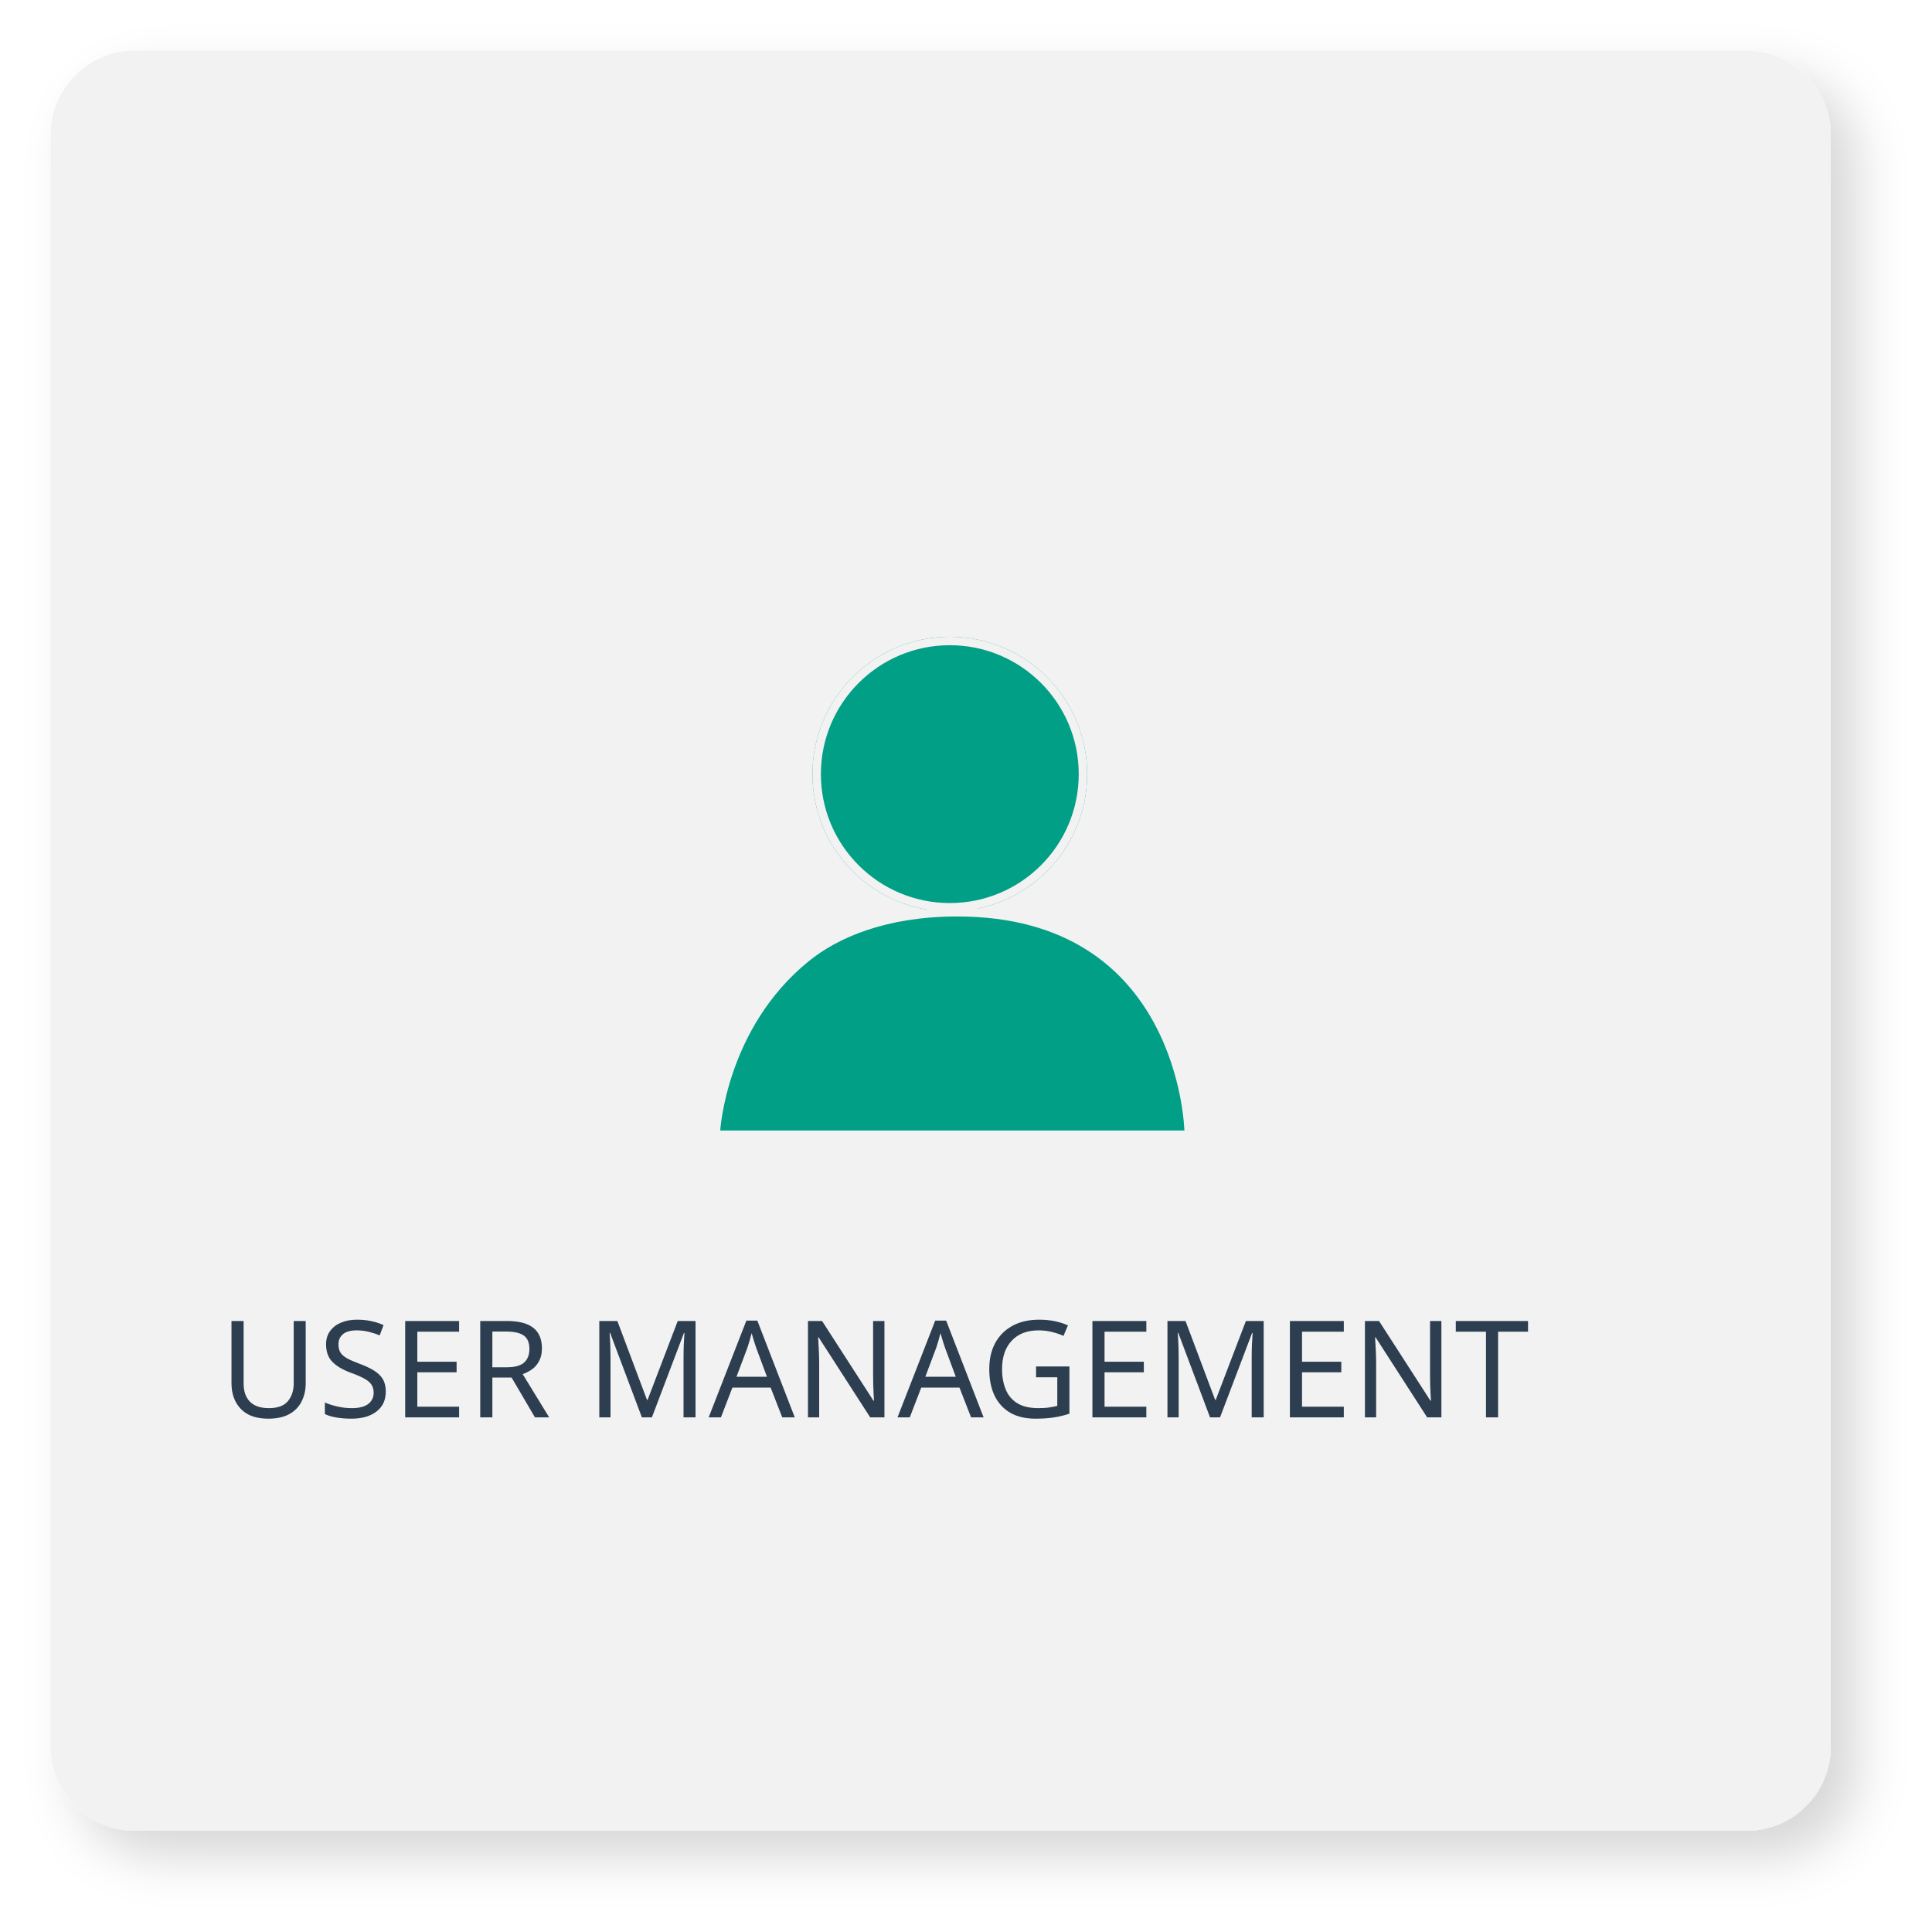
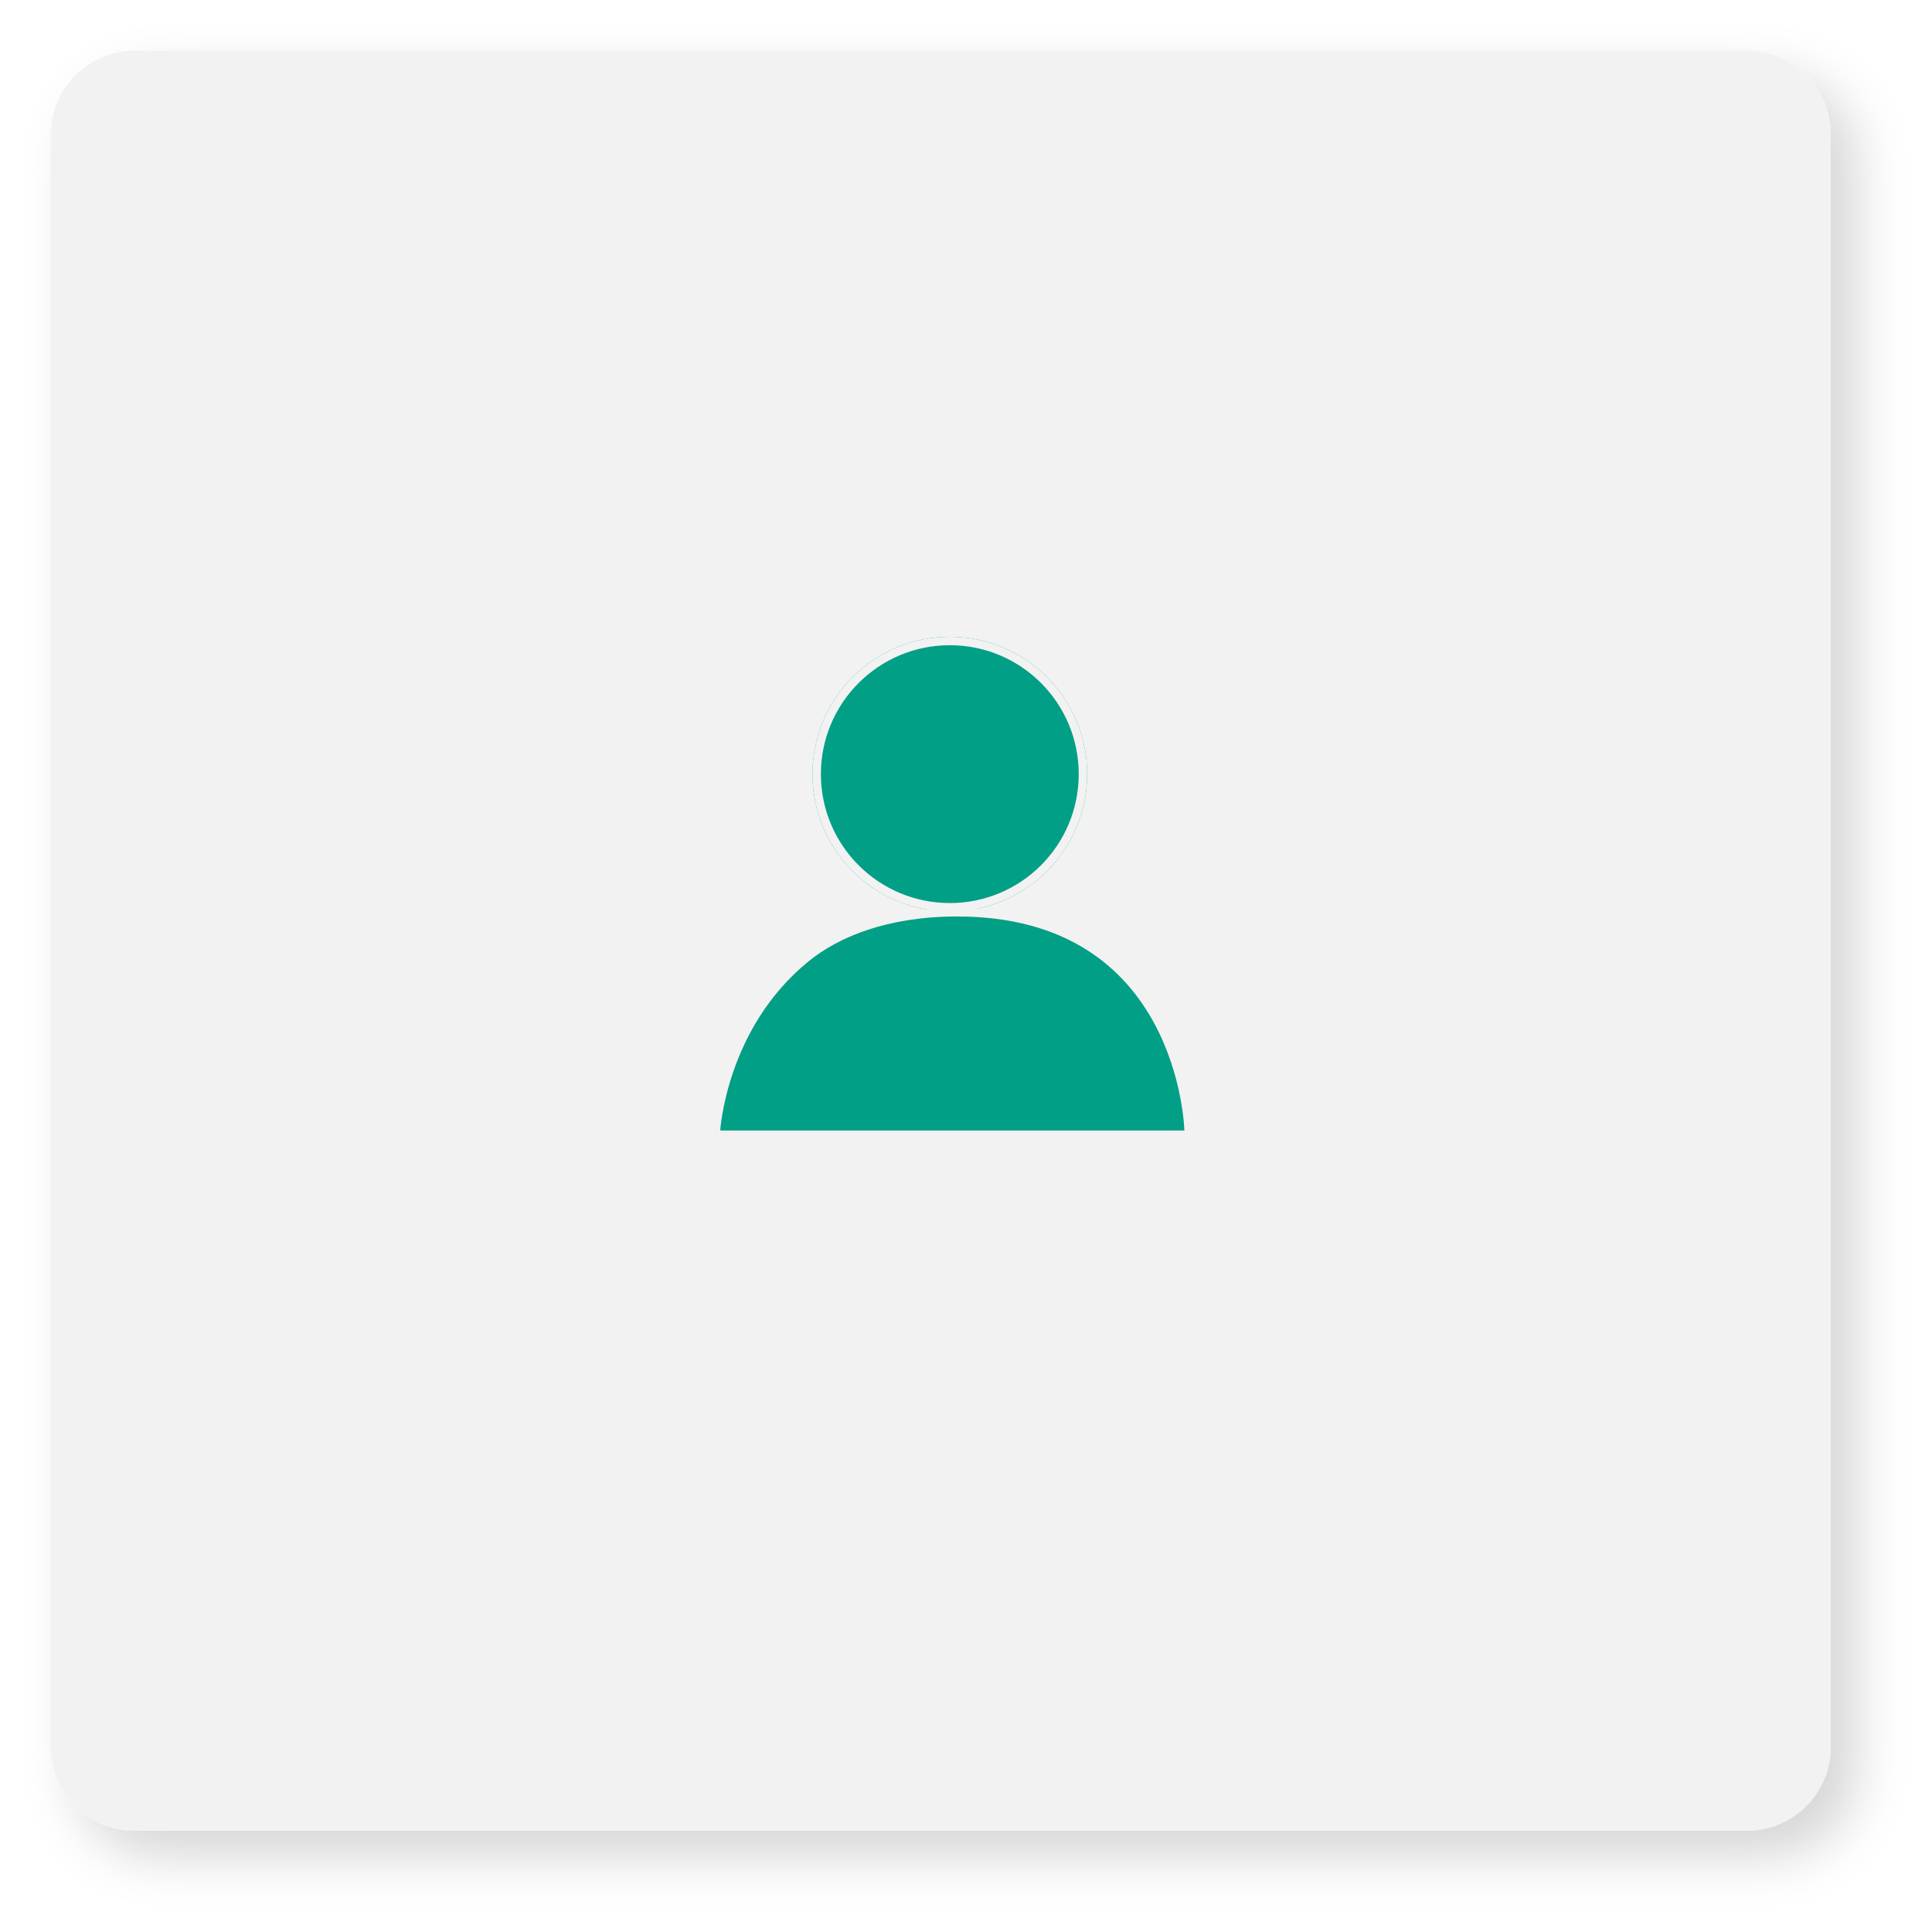
<svg xmlns="http://www.w3.org/2000/svg" width="229" height="229" viewBox="0 0 229 229">
  <defs>
-     <style>.a{fill:#f2f2f2;}.b{fill:#2c3e50;font-size:16px;font-family:Montserrat-Regular, Montserrat;}.c{fill:#009f86;stroke:#f2f2f2;}.d{stroke:none;}.e{fill:none;}.f{filter:url(#a);}</style>
+     <style>.a{fill:#f2f2f2;}.b{fill:#009f86;stroke:#f2f2f2;}.c{stroke:none;}.d{fill:none;}.e{filter:url(#a);}</style>
    <filter id="a" x="0" y="0" width="229" height="229" filterUnits="userSpaceOnUse">
      <feOffset dx="3" dy="3" input="SourceAlpha" />
      <feGaussianBlur stdDeviation="3" result="b" />
      <feFlood flood-opacity="0.161" />
      <feComposite operator="in" in2="b" />
      <feComposite in="SourceGraphic" />
    </filter>
  </defs>
  <g transform="translate(6 6)">
-     <g class="f" transform="matrix(1, 0, 0, 1, -6, -6)">
+     <g class="e" transform="matrix(1, 0, 0, 1, -6, -6)">
      <rect class="a" width="211" height="211" rx="10" transform="translate(6 6)" />
    </g>
-     <text class="b" transform="translate(20 162)">
-       <tspan x="0" y="0">USER MANAGEMENT</tspan>
-     </text>
-     <g class="c" transform="translate(90.3 69.477)">
-       <ellipse class="d" cx="16.281" cy="16.281" rx="16.281" ry="16.281" />
-       <ellipse class="e" cx="16.281" cy="16.281" rx="15.781" ry="15.781" />
+     <g class="b" transform="translate(90.3 69.477)">
+       <ellipse class="c" cx="16.281" cy="16.281" rx="16.281" ry="16.281" />
+       <ellipse class="d" cx="16.281" cy="16.281" rx="15.781" ry="15.781" />
    </g>
-     <path class="c" d="M2317.955,689.134s.7-12.356,10.653-20.435c3.61-2.952,9.508-5.414,17.825-5.436,27.008-.068,27.539,25.871,27.539,25.871" transform="translate(-2239.088 -561.134)" />
+     <path class="b" d="M2317.955,689.134s.7-12.356,10.653-20.435c3.61-2.952,9.508-5.414,17.825-5.436,27.008-.068,27.539,25.871,27.539,25.871" transform="translate(-2239.088 -561.134)" />
  </g>
</svg>
